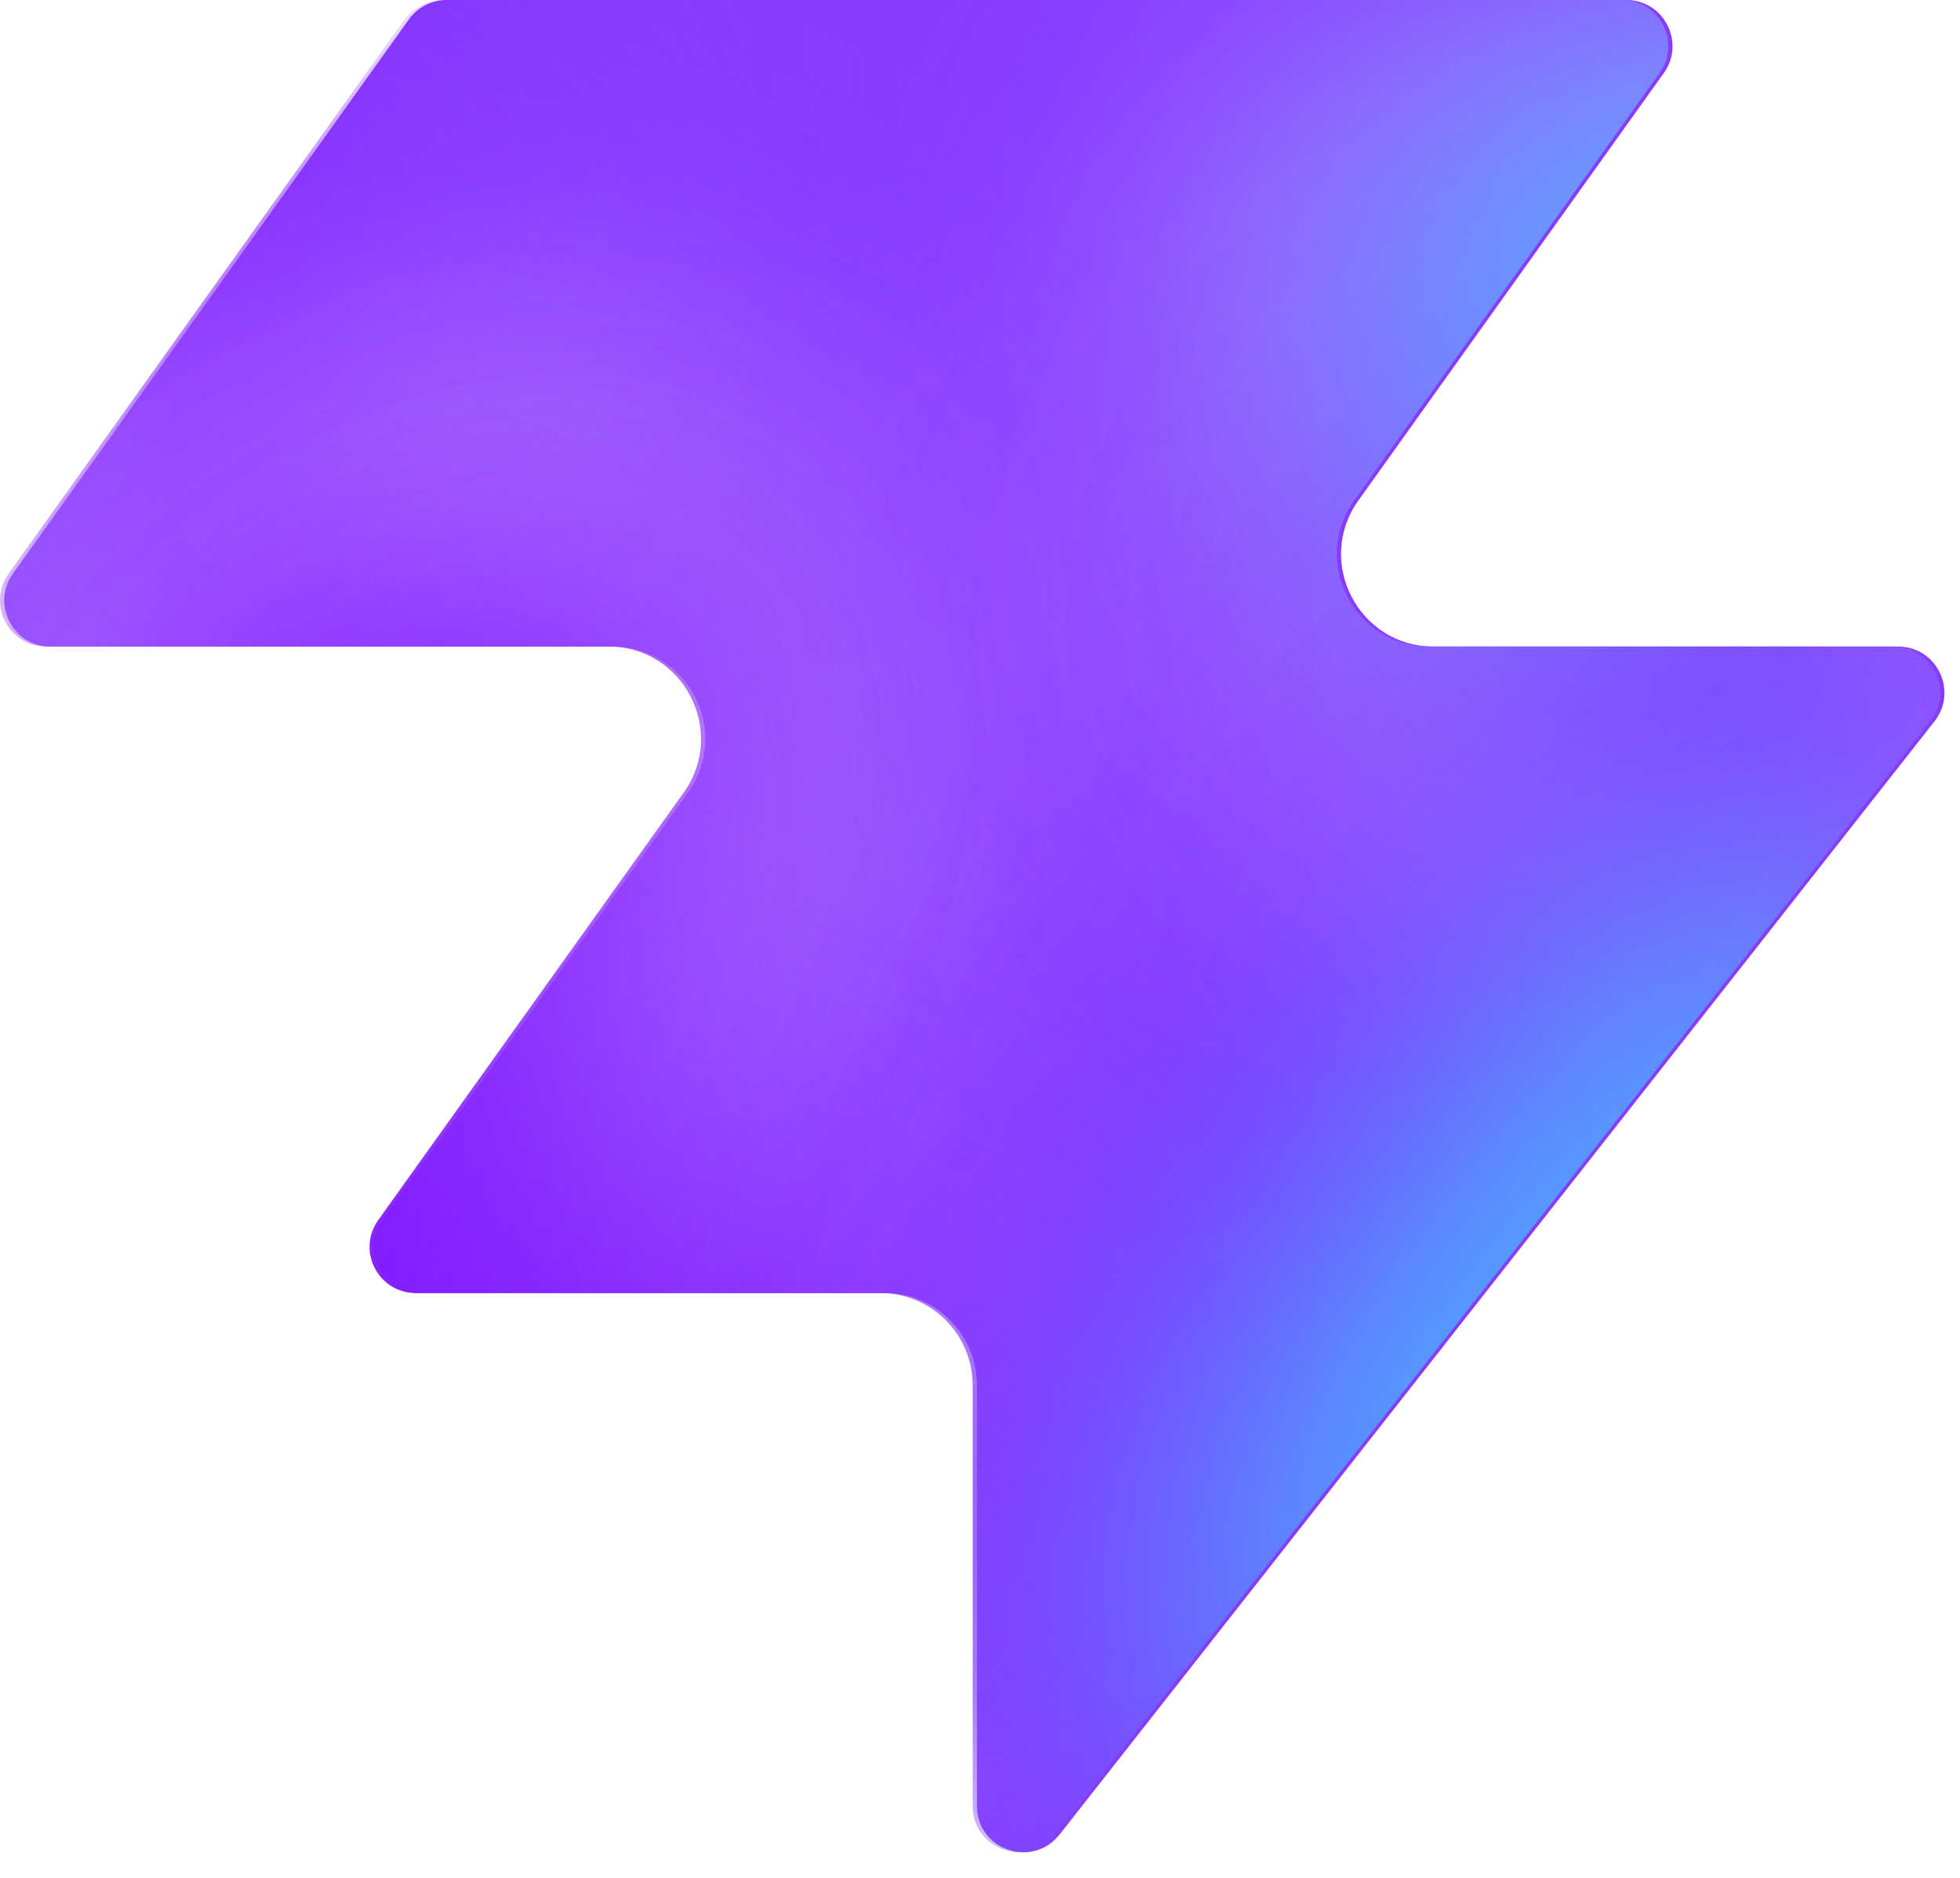
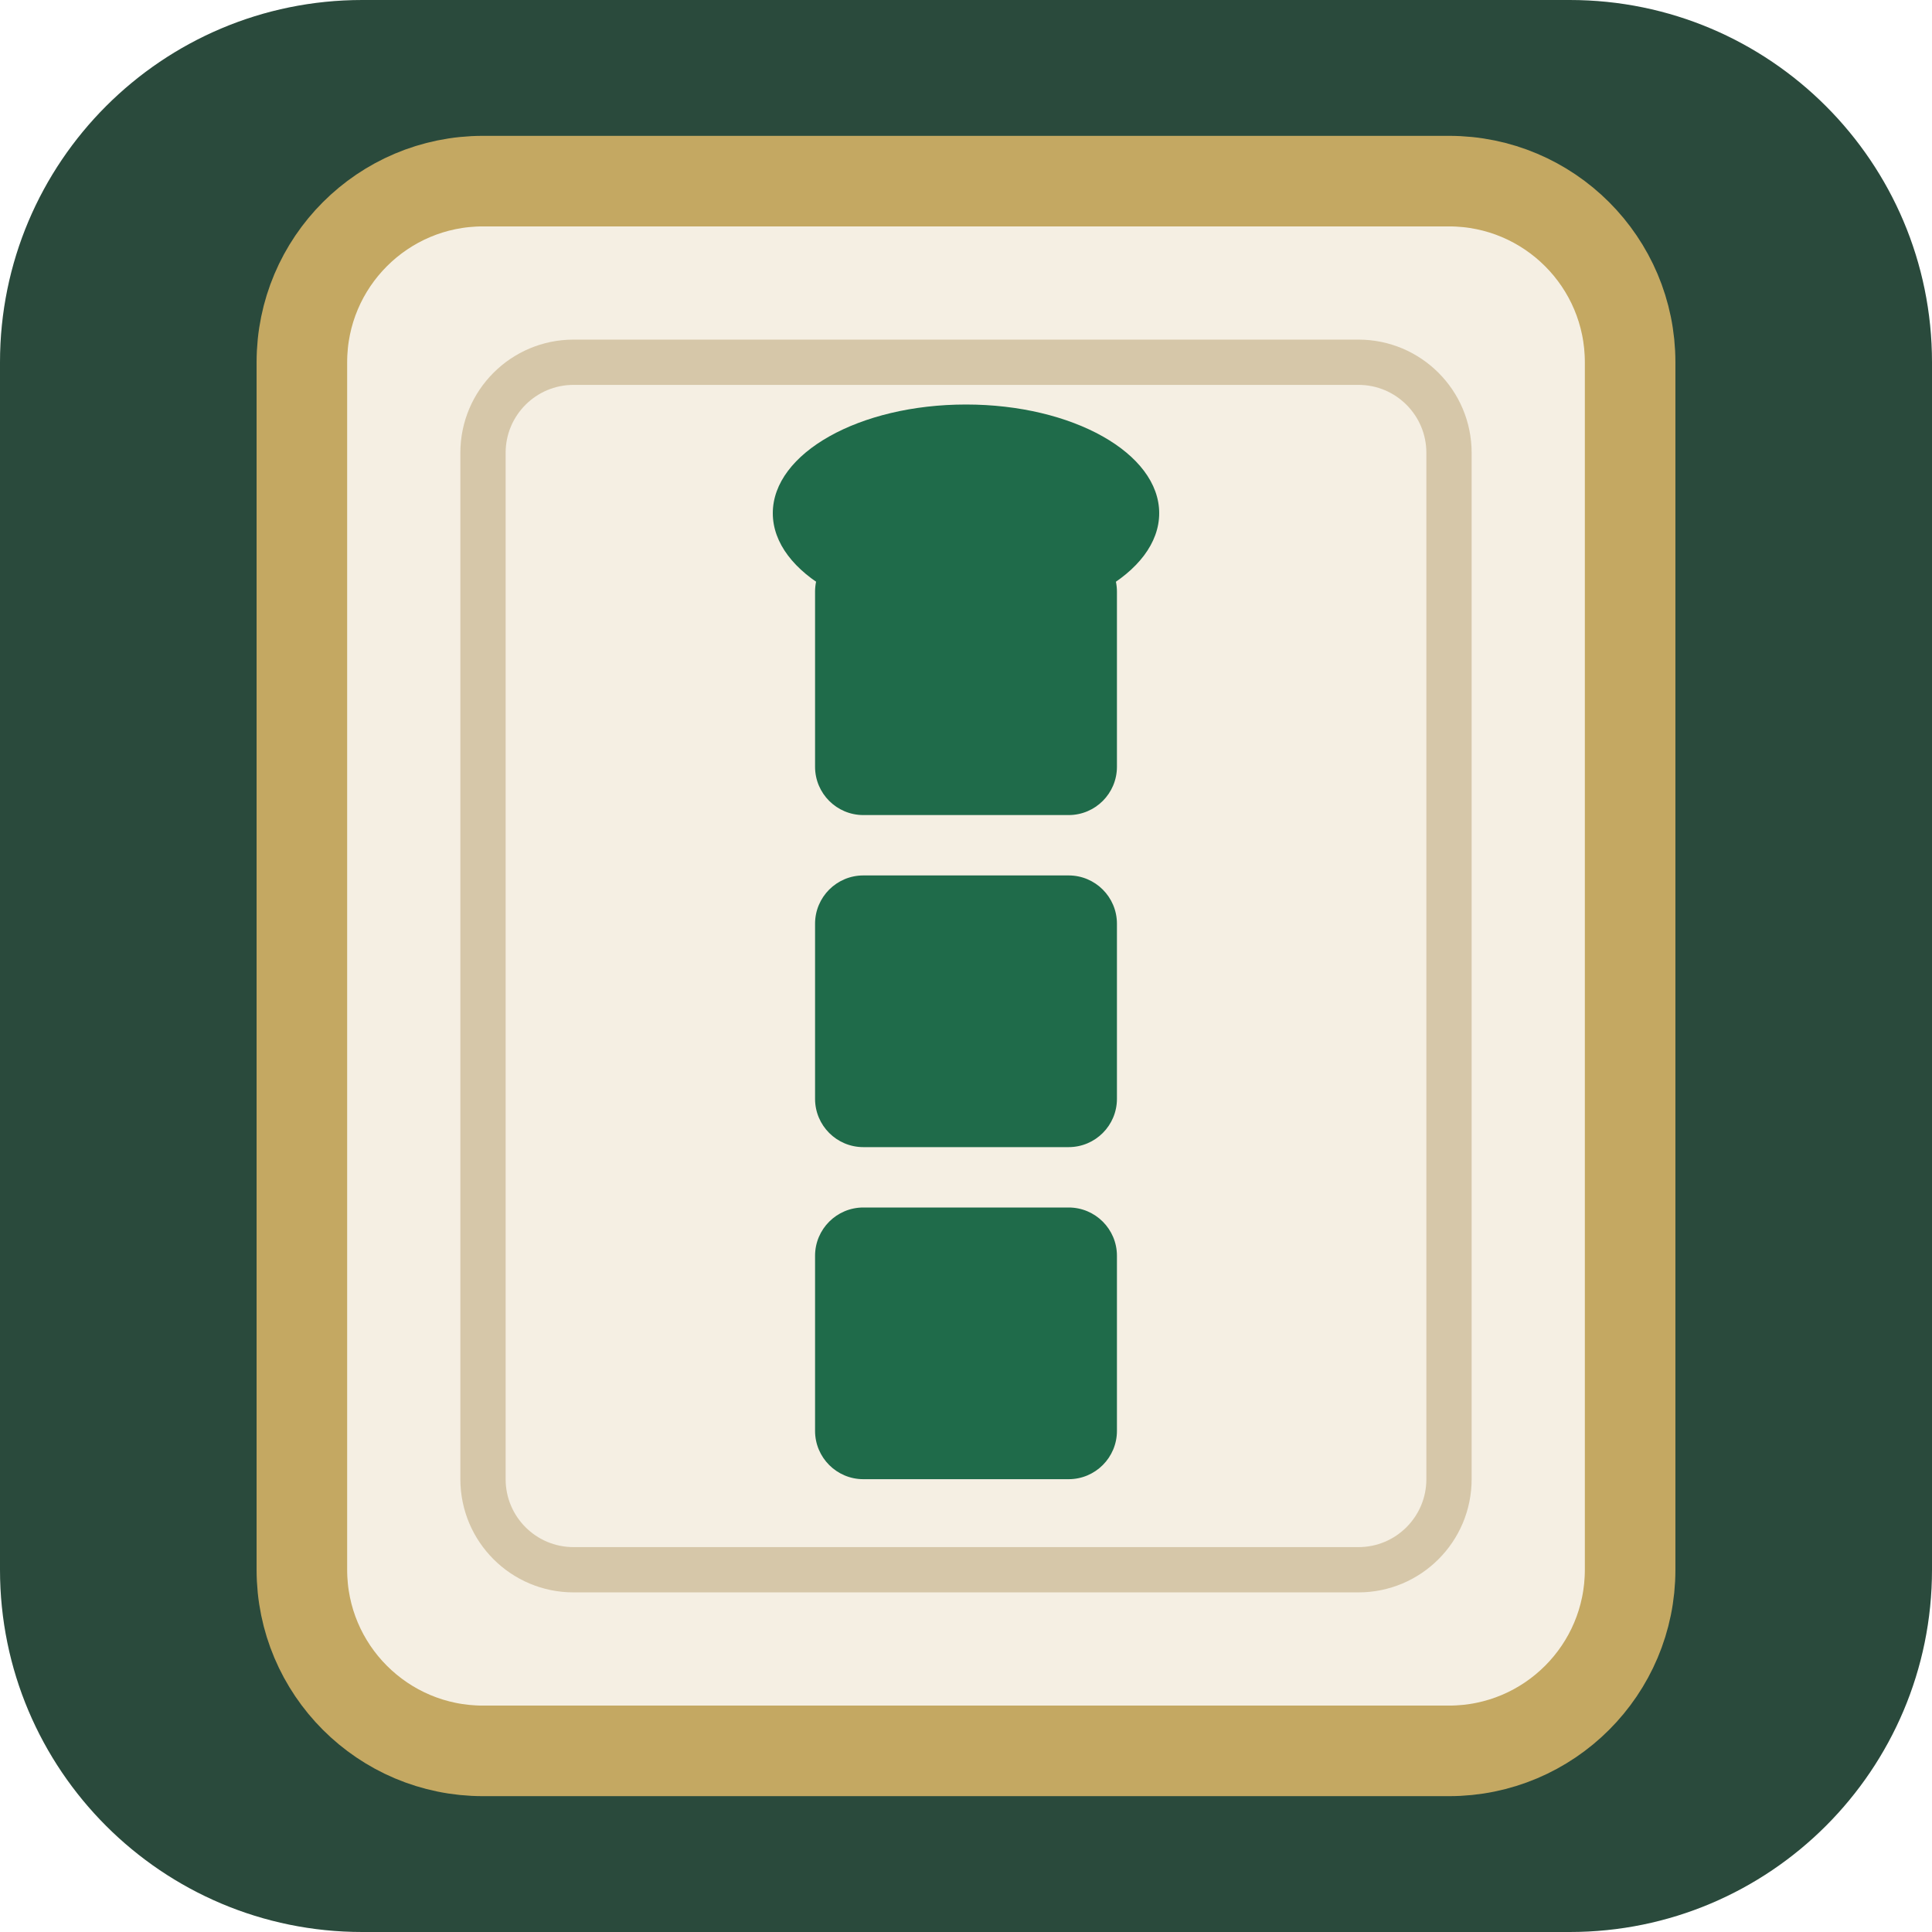
- <svg xmlns="http://www.w3.org/2000/svg" width="48" height="46" fill="none" viewBox="0 0 48 46">
-   <path fill="#863bff" d="M25.946 44.938c-.664.845-2.021.375-2.021-.698V33.937a2.26 2.26 0 0 0-2.262-2.262H10.287c-.92 0-1.456-1.04-.92-1.788l7.48-10.471c1.07-1.497 0-3.578-1.842-3.578H1.237c-.92 0-1.456-1.04-.92-1.788L10.013.474c.214-.297.556-.474.92-.474h28.894c.92 0 1.456 1.04.92 1.788l-7.48 10.471c-1.07 1.498 0 3.579 1.842 3.579h11.377c.943 0 1.473 1.088.89 1.83L25.947 44.94z" style="fill:#863bff;fill:color(display-p3 .525 .23 1);fill-opacity:1" />
-   <mask id="a" width="48" height="46" x="0" y="0" maskUnits="userSpaceOnUse" style="mask-type:alpha">
-     <path fill="#000" d="M25.842 44.938c-.664.844-2.021.375-2.021-.698V33.937a2.26 2.26 0 0 0-2.262-2.262H10.183c-.92 0-1.456-1.04-.92-1.788l7.48-10.471c1.07-1.498 0-3.579-1.842-3.579H1.133c-.92 0-1.456-1.04-.92-1.787L9.91.473c.214-.297.556-.474.92-.474h28.894c.92 0 1.456 1.04.92 1.788l-7.48 10.471c-1.07 1.498 0 3.578 1.842 3.578h11.377c.943 0 1.473 1.088.89 1.832L25.843 44.94z" style="fill:#000;fill-opacity:1" />
-   </mask>
-   <g mask="url(#a)">
-     <g filter="url(#b)">
-       <ellipse cx="5.508" cy="14.704" fill="#ede6ff" rx="5.508" ry="14.704" style="fill:#ede6ff;fill:color(display-p3 .927 .903 1);fill-opacity:1" transform="matrix(.00324 1 1 -.00324 -4.47 31.516)" />
-     </g>
-     <g filter="url(#c)">
-       <ellipse cx="10.399" cy="29.851" fill="#ede6ff" rx="10.399" ry="29.851" style="fill:#ede6ff;fill:color(display-p3 .927 .903 1);fill-opacity:1" transform="matrix(.00324 1 1 -.00324 -39.328 7.883)" />
-     </g>
-     <g filter="url(#d)">
-       <ellipse cx="5.508" cy="30.487" fill="#7e14ff" rx="5.508" ry="30.487" style="fill:#7e14ff;fill:color(display-p3 .492 .077 1);fill-opacity:1" transform="rotate(89.814 -25.913 -14.639)scale(1 -1)" />
-     </g>
-     <g filter="url(#e)">
-       <ellipse cx="5.508" cy="30.599" fill="#7e14ff" rx="5.508" ry="30.599" style="fill:#7e14ff;fill:color(display-p3 .492 .077 1);fill-opacity:1" transform="rotate(89.814 -32.644 -3.334)scale(1 -1)" />
-     </g>
-     <g filter="url(#f)">
-       <ellipse cx="5.508" cy="30.599" fill="#7e14ff" rx="5.508" ry="30.599" style="fill:#7e14ff;fill:color(display-p3 .492 .077 1);fill-opacity:1" transform="matrix(.00324 1 1 -.00324 -34.34 30.47)" />
-     </g>
-     <g filter="url(#g)">
-       <ellipse cx="14.072" cy="22.078" fill="#ede6ff" rx="14.072" ry="22.078" style="fill:#ede6ff;fill:color(display-p3 .927 .903 1);fill-opacity:1" transform="rotate(93.35 24.506 48.493)scale(-1 1)" />
-     </g>
-     <g filter="url(#h)">
-       <ellipse cx="3.47" cy="21.501" fill="#7e14ff" rx="3.47" ry="21.501" style="fill:#7e14ff;fill:color(display-p3 .492 .077 1);fill-opacity:1" transform="rotate(89.009 28.708 47.59)scale(-1 1)" />
-     </g>
-     <g filter="url(#i)">
-       <ellipse cx="3.47" cy="21.501" fill="#7e14ff" rx="3.47" ry="21.501" style="fill:#7e14ff;fill:color(display-p3 .492 .077 1);fill-opacity:1" transform="rotate(89.009 28.708 47.59)scale(-1 1)" />
-     </g>
-     <g filter="url(#j)">
-       <ellipse cx=".387" cy="8.972" fill="#7e14ff" rx="4.407" ry="29.108" style="fill:#7e14ff;fill:color(display-p3 .492 .077 1);fill-opacity:1" transform="rotate(39.51 .387 8.972)" />
-     </g>
-     <g filter="url(#k)">
-       <ellipse cx="47.523" cy="-6.092" fill="#7e14ff" rx="4.407" ry="29.108" style="fill:#7e14ff;fill:color(display-p3 .492 .077 1);fill-opacity:1" transform="rotate(37.892 47.523 -6.092)" />
-     </g>
-     <g filter="url(#l)">
-       <ellipse cx="41.412" cy="6.333" fill="#47bfff" rx="5.971" ry="9.665" style="fill:#47bfff;fill:color(display-p3 .28 .748 1);fill-opacity:1" transform="rotate(37.892 41.412 6.333)" />
-     </g>
-     <g filter="url(#m)">
-       <ellipse cx="-1.879" cy="38.332" fill="#7e14ff" rx="4.407" ry="29.108" style="fill:#7e14ff;fill:color(display-p3 .492 .077 1);fill-opacity:1" transform="rotate(37.892 -1.88 38.332)" />
-     </g>
-     <g filter="url(#n)">
-       <ellipse cx="-1.879" cy="38.332" fill="#7e14ff" rx="4.407" ry="29.108" style="fill:#7e14ff;fill:color(display-p3 .492 .077 1);fill-opacity:1" transform="rotate(37.892 -1.88 38.332)" />
-     </g>
-     <g filter="url(#o)">
-       <ellipse cx="35.651" cy="29.907" fill="#7e14ff" rx="4.407" ry="29.108" style="fill:#7e14ff;fill:color(display-p3 .492 .077 1);fill-opacity:1" transform="rotate(37.892 35.651 29.907)" />
-     </g>
-     <g filter="url(#p)">
-       <ellipse cx="38.418" cy="32.4" fill="#47bfff" rx="5.971" ry="15.297" style="fill:#47bfff;fill:color(display-p3 .28 .748 1);fill-opacity:1" transform="rotate(37.892 38.418 32.4)" />
-     </g>
+ <svg xmlns="http://www.w3.org/2000/svg" viewBox="0 0 32 32" fill="none">
+   <rect width="32" height="32" rx="6" fill="#2a4a3c" />
+   <rect x="5" y="3" width="22" height="26" rx="3" fill="#f5efe3" stroke="#c4a862" stroke-width="1.5" />
+   <rect x="8" y="6" width="16" height="20" rx="1.5" stroke="#b8a070" stroke-width="0.75" opacity="0.5" />
+   <g fill="#1f6b4a">
+     <rect x="13.5" y="9" width="5" height="4.5" rx="0.8" />
+     <rect x="13.5" y="14.5" width="5" height="4.5" rx="0.8" />
+     <rect x="13.5" y="20" width="5" height="4.5" rx="0.8" />
+     <ellipse cx="16" cy="8.5" rx="3.2" ry="1.8" />
  </g>
-   <defs>
-     <filter id="b" width="60.045" height="41.654" x="-19.77" y="16.149" color-interpolation-filters="sRGB" filterUnits="userSpaceOnUse">
-       <feFlood flood-opacity="0" result="BackgroundImageFix" />
-       <feBlend in="SourceGraphic" in2="BackgroundImageFix" result="shape" />
-       <feGaussianBlur result="effect1_foregroundBlur_2002_17158" stdDeviation="7.659" />
-     </filter>
-     <filter id="c" width="90.34" height="51.437" x="-54.613" y="-7.533" color-interpolation-filters="sRGB" filterUnits="userSpaceOnUse">
-       <feFlood flood-opacity="0" result="BackgroundImageFix" />
-       <feBlend in="SourceGraphic" in2="BackgroundImageFix" result="shape" />
-       <feGaussianBlur result="effect1_foregroundBlur_2002_17158" stdDeviation="7.659" />
-     </filter>
-     <filter id="d" width="79.355" height="29.4" x="-49.64" y="2.03" color-interpolation-filters="sRGB" filterUnits="userSpaceOnUse">
-       <feFlood flood-opacity="0" result="BackgroundImageFix" />
-       <feBlend in="SourceGraphic" in2="BackgroundImageFix" result="shape" />
-       <feGaussianBlur result="effect1_foregroundBlur_2002_17158" stdDeviation="4.596" />
-     </filter>
-     <filter id="e" width="79.579" height="29.4" x="-45.045" y="20.029" color-interpolation-filters="sRGB" filterUnits="userSpaceOnUse">
-       <feFlood flood-opacity="0" result="BackgroundImageFix" />
-       <feBlend in="SourceGraphic" in2="BackgroundImageFix" result="shape" />
-       <feGaussianBlur result="effect1_foregroundBlur_2002_17158" stdDeviation="4.596" />
-     </filter>
-     <filter id="f" width="79.579" height="29.4" x="-43.513" y="21.178" color-interpolation-filters="sRGB" filterUnits="userSpaceOnUse">
-       <feFlood flood-opacity="0" result="BackgroundImageFix" />
-       <feBlend in="SourceGraphic" in2="BackgroundImageFix" result="shape" />
-       <feGaussianBlur result="effect1_foregroundBlur_2002_17158" stdDeviation="4.596" />
-     </filter>
-     <filter id="g" width="74.749" height="58.852" x="15.756" y="-17.901" color-interpolation-filters="sRGB" filterUnits="userSpaceOnUse">
-       <feFlood flood-opacity="0" result="BackgroundImageFix" />
-       <feBlend in="SourceGraphic" in2="BackgroundImageFix" result="shape" />
-       <feGaussianBlur result="effect1_foregroundBlur_2002_17158" stdDeviation="7.659" />
-     </filter>
-     <filter id="h" width="61.377" height="25.362" x="23.548" y="2.284" color-interpolation-filters="sRGB" filterUnits="userSpaceOnUse">
-       <feFlood flood-opacity="0" result="BackgroundImageFix" />
-       <feBlend in="SourceGraphic" in2="BackgroundImageFix" result="shape" />
-       <feGaussianBlur result="effect1_foregroundBlur_2002_17158" stdDeviation="4.596" />
-     </filter>
-     <filter id="i" width="61.377" height="25.362" x="23.548" y="2.284" color-interpolation-filters="sRGB" filterUnits="userSpaceOnUse">
-       <feFlood flood-opacity="0" result="BackgroundImageFix" />
-       <feBlend in="SourceGraphic" in2="BackgroundImageFix" result="shape" />
-       <feGaussianBlur result="effect1_foregroundBlur_2002_17158" stdDeviation="4.596" />
-     </filter>
-     <filter id="j" width="56.045" height="63.649" x="-27.636" y="-22.853" color-interpolation-filters="sRGB" filterUnits="userSpaceOnUse">
-       <feFlood flood-opacity="0" result="BackgroundImageFix" />
-       <feBlend in="SourceGraphic" in2="BackgroundImageFix" result="shape" />
-       <feGaussianBlur result="effect1_foregroundBlur_2002_17158" stdDeviation="4.596" />
-     </filter>
-     <filter id="k" width="54.814" height="64.646" x="20.116" y="-38.415" color-interpolation-filters="sRGB" filterUnits="userSpaceOnUse">
-       <feFlood flood-opacity="0" result="BackgroundImageFix" />
-       <feBlend in="SourceGraphic" in2="BackgroundImageFix" result="shape" />
-       <feGaussianBlur result="effect1_foregroundBlur_2002_17158" stdDeviation="4.596" />
-     </filter>
-     <filter id="l" width="33.541" height="35.313" x="24.641" y="-11.323" color-interpolation-filters="sRGB" filterUnits="userSpaceOnUse">
-       <feFlood flood-opacity="0" result="BackgroundImageFix" />
-       <feBlend in="SourceGraphic" in2="BackgroundImageFix" result="shape" />
-       <feGaussianBlur result="effect1_foregroundBlur_2002_17158" stdDeviation="4.596" />
-     </filter>
-     <filter id="m" width="54.814" height="64.646" x="-29.286" y="6.009" color-interpolation-filters="sRGB" filterUnits="userSpaceOnUse">
-       <feFlood flood-opacity="0" result="BackgroundImageFix" />
-       <feBlend in="SourceGraphic" in2="BackgroundImageFix" result="shape" />
-       <feGaussianBlur result="effect1_foregroundBlur_2002_17158" stdDeviation="4.596" />
-     </filter>
-     <filter id="n" width="54.814" height="64.646" x="-29.286" y="6.009" color-interpolation-filters="sRGB" filterUnits="userSpaceOnUse">
-       <feFlood flood-opacity="0" result="BackgroundImageFix" />
-       <feBlend in="SourceGraphic" in2="BackgroundImageFix" result="shape" />
-       <feGaussianBlur result="effect1_foregroundBlur_2002_17158" stdDeviation="4.596" />
-     </filter>
-     <filter id="o" width="54.814" height="64.646" x="8.244" y="-2.416" color-interpolation-filters="sRGB" filterUnits="userSpaceOnUse">
-       <feFlood flood-opacity="0" result="BackgroundImageFix" />
-       <feBlend in="SourceGraphic" in2="BackgroundImageFix" result="shape" />
-       <feGaussianBlur result="effect1_foregroundBlur_2002_17158" stdDeviation="4.596" />
-     </filter>
-     <filter id="p" width="39.409" height="43.623" x="18.713" y="10.588" color-interpolation-filters="sRGB" filterUnits="userSpaceOnUse">
-       <feFlood flood-opacity="0" result="BackgroundImageFix" />
-       <feBlend in="SourceGraphic" in2="BackgroundImageFix" result="shape" />
-       <feGaussianBlur result="effect1_foregroundBlur_2002_17158" stdDeviation="4.596" />
-     </filter>
-   </defs>
</svg>
